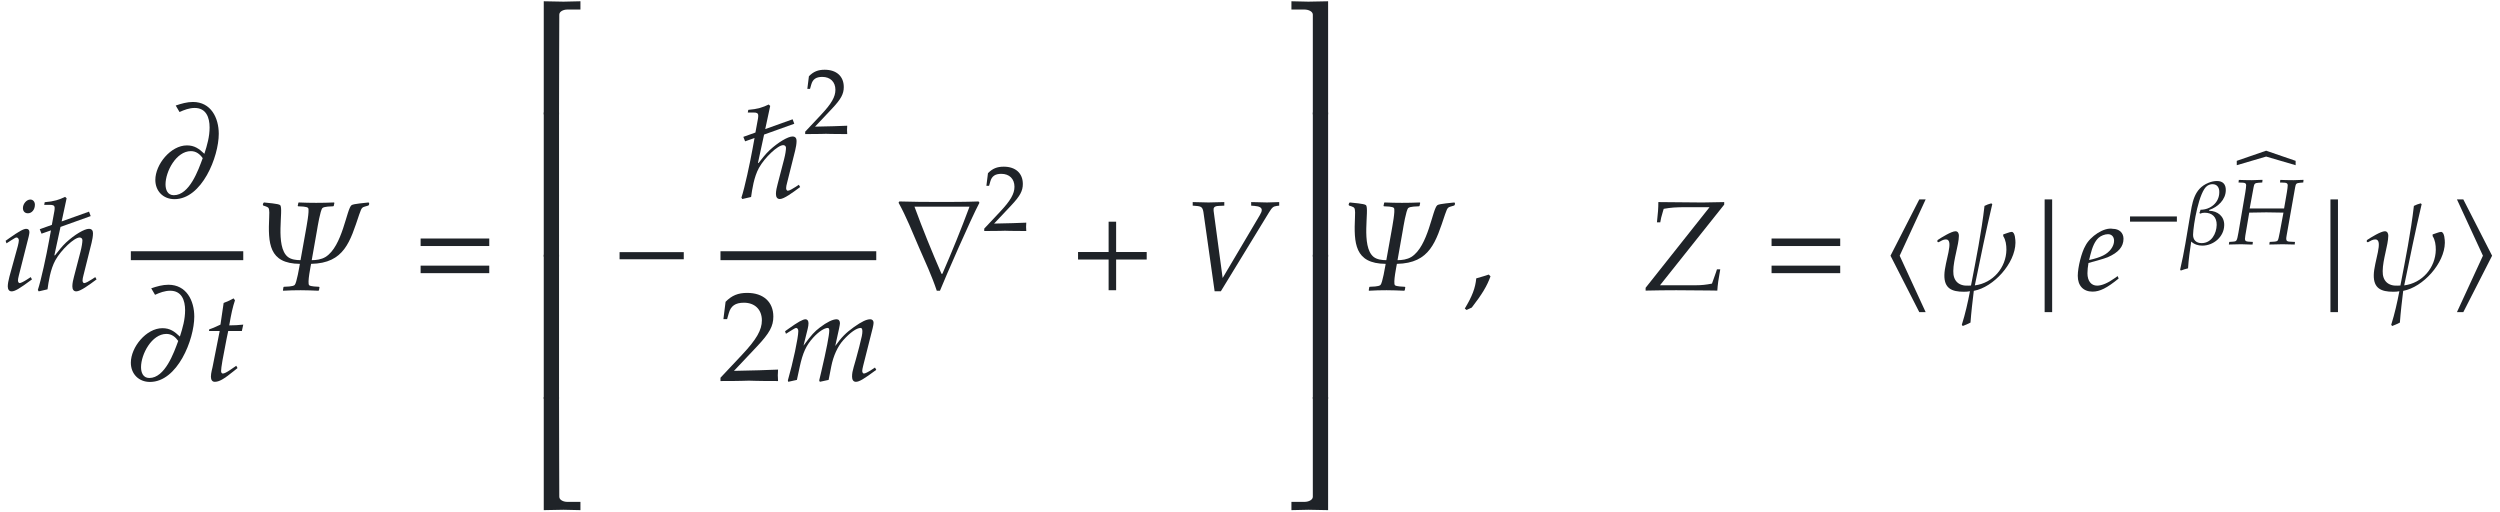
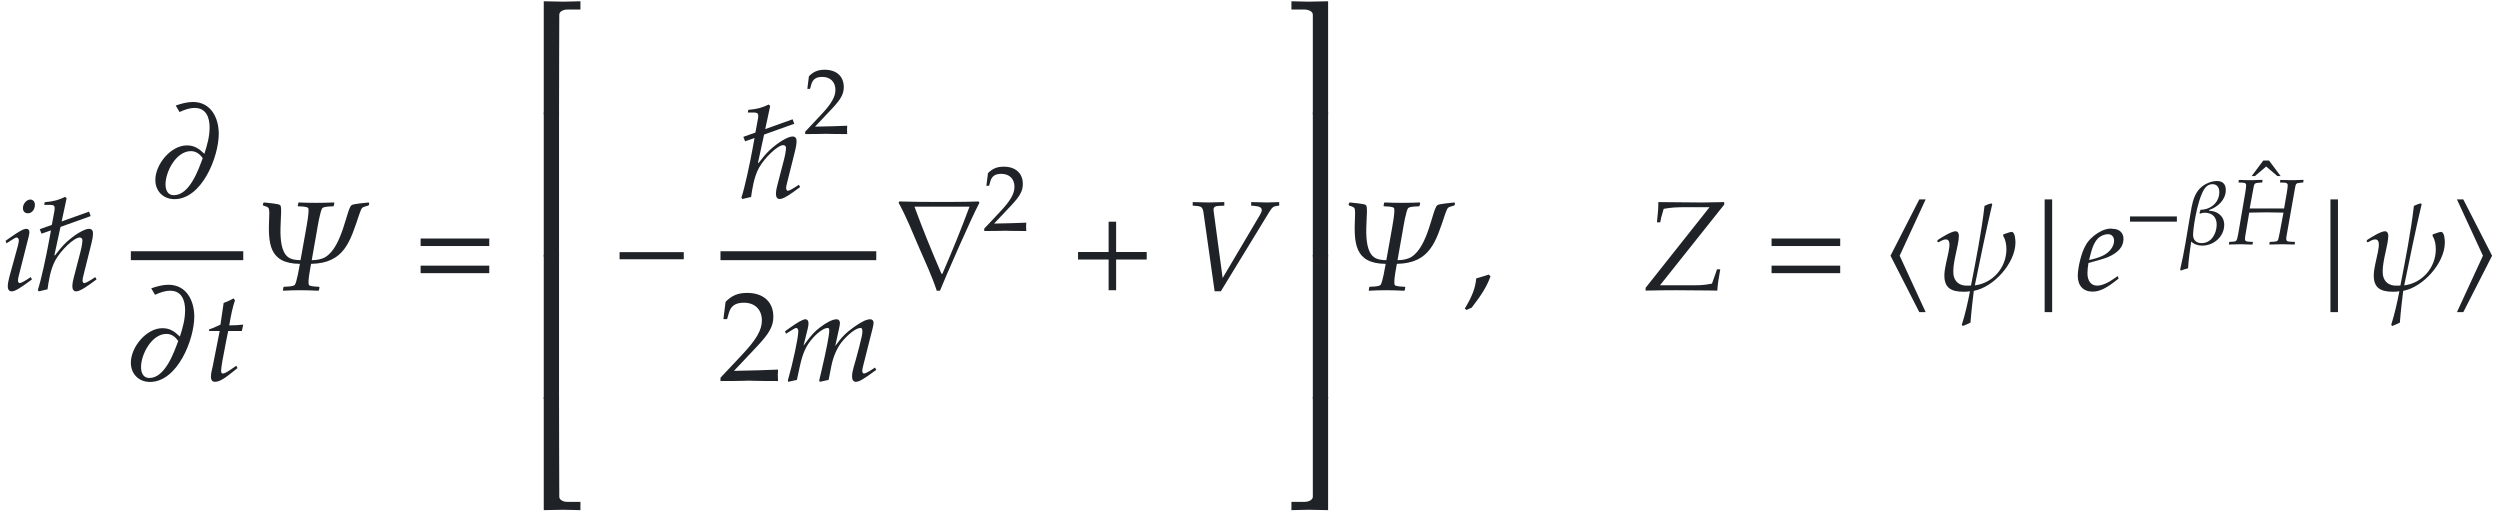
<svg xmlns="http://www.w3.org/2000/svg" viewBox="-10 -10 19627 4015">
  <g fill="#1f2328" stroke="none">
    <g transform="translate(19226.0, 2268.5) scale(1.0, -1.0)">
      <path d="M329 271 L103 713 L53 713 L257 271 L53 -172 L103 -172 L329 271 Z" />
    </g>
    <g transform="translate(18531.0, 2268.5) scale(1.0, -1.0)">
      <path d="M653 372 C653 391 651 458 623 458 C608 458 572 442 557 438 L557 425 C577 394 582 355 582 318 C580 177 476 56 334 38 C378 251 421 465 471 676 L463 682 C444 677 427 671 410 662 C386 454 344 244 304 37 L283 36 C207 32 163 74 165 151 C166 242 208 353 209 428 C209 445 202 463 182 463 C151 463 70 413 42 394 L39 385 L43 378 L50 377 C68 387 87 399 107 399 C175 399 97 224 95 120 C93 15 152 -12 248 -12 C265 -12 281 -11 296 -8 C279 -96 259 -186 232 -271 L239 -281 C259 -274 280 -264 300 -254 C306 -171 316 -88 326 -5 C482 24 651 212 653 372 Z" />
    </g>
    <g transform="translate(18209.889, 2268.5) scale(1.0, -1.0)">
      <path d="M135 -172 L135 713 L76 713 L76 -172 L135 -172 Z" />
    </g>
-     <g transform="translate(17550.428, 1744.71) scale(0.73, -0.73)">
-       <path d="M633 627 L633 674 L316 783 L0 674 L0 627 L316 720 L633 627 Z" />
+     <g transform="translate(17894.988, 1744.71) scale(0.73, -0.73)">
+       <path d="M-187 677 L-312 510 L-277 510 L-156 613 L-35 510 L0 510 L-125 677 L-187 677 Z" />
    </g>
    <g transform="translate(17490.568, 1907.5) scale(0.73, -0.73)">
      <path d="M221 385 L263 613 C270 652 277 658 314 661 L356 664 L359 692 L335 692 L245 689 C229 689 211 689 168 690 L104 692 L101 664 L148 662 C172 661 183 653 183 635 C183 621 179 590 174 559 L100 125 C83 33 82 32 42 28 L1 25 L-3 -3 L39 -2 C87 -1 110 0 129 0 L226 -3 L252 -3 L255 25 L206 28 C179 30 170 37 170 58 C170 67 171 74 174 93 L216 340 L277 341 C339 342 381 343 400 343 C419 343 460 342 523 341 L584 340 L544 125 C535 76 528 48 523 42 C519 34 508 30 486 28 L436 25 L432 -3 L488 -2 C532 -1 562 0 573 0 C589 0 620 -1 663 -2 L705 -3 L708 25 L650 28 C624 29 614 37 614 58 C614 67 615 76 618 93 L710 613 C717 652 723 657 761 661 L797 664 L800 692 L784 692 L693 689 C678 689 657 689 613 690 L550 692 L547 664 L595 662 C619 661 630 653 630 635 C630 621 626 589 621 559 L591 385 L221 385 Z" />
    </g>
    <g transform="translate(17116.809, 1907.5) scale(0.73, -0.73)">
      <path d="M459 205 C461 301 388 358 297 360 L298 369 C391 400 475 479 476 581 C477 644 445 680 381 680 C350 680 320 673 290 661 C128 595 115 439 89 289 C57 102 29 -87 -15 -273 L-8 -283 C18 -274 43 -265 70 -259 C76 -162 90 -66 104 29 C137 -2 179 -15 223 -15 C344 -15 457 80 459 205 Z M378 208 C376 115 322 12 216 12 C159 12 123 45 124 103 C126 205 188 573 278 629 C295 640 314 646 333 646 C385 646 408 606 406 558 C405 446 310 371 204 371 C201 359 198 347 192 337 L200 329 C216 336 232 339 249 339 C331 339 379 291 378 208 Z" />
    </g>
    <g transform="translate(16675.158, 1907.5) scale(0.73, -0.73)">
      <path d="M555 243 L555 299 L51 299 L51 243 L555 243 Z" />
    </g>
    <g transform="translate(16287.158, 2268.5) scale(1.0, -1.0)">
      <path d="M328 111 L304 94 C251 56 203 36 167 36 C120 36 91 73 91 133 C91 158 94 185 99 214 C116 218 225 248 250 259 C335 296 374 342 374 404 C374 451 340 482 290 482 C222 496 112 423 75 349 C45 299 15 180 15 113 C15 35 59 -11 131 -11 C188 -11 244 17 336 92 L328 111 Z M113 274 C130 343 150 386 179 412 C197 428 228 440 252 440 C281 440 300 420 300 388 C300 344 265 297 213 272 C185 258 149 247 104 237 L113 274 Z" />
    </g>
    <g transform="translate(15966.047, 2268.5) scale(1.0, -1.0)">
      <path d="M135 -172 L135 713 L76 713 L76 -172 L135 -172 Z" />
    </g>
    <g transform="translate(15159.936, 2268.5) scale(1.0, -1.0)">
      <path d="M653 372 C653 391 651 458 623 458 C608 458 572 442 557 438 L557 425 C577 394 582 355 582 318 C580 177 476 56 334 38 C378 251 421 465 471 676 L463 682 C444 677 427 671 410 662 C386 454 344 244 304 37 L283 36 C207 32 163 74 165 151 C166 242 208 353 209 428 C209 445 202 463 182 463 C151 463 70 413 42 394 L39 385 L43 378 L50 377 C68 387 87 399 107 399 C175 399 97 224 95 120 C93 15 152 -12 248 -12 C265 -12 281 -11 296 -8 C279 -96 259 -186 232 -271 L239 -281 C259 -274 280 -264 300 -254 C306 -171 316 -88 326 -5 C482 24 651 212 653 372 Z" />
    </g>
    <g transform="translate(14778.936, 2268.5) scale(1.0, -1.0)">
      <path d="M329 -172 L125 271 L329 713 L279 713 L53 271 L279 -172 L329 -172 Z" />
    </g>
    <g transform="translate(13833.158, 2268.5) scale(1.0, -1.0)">
      <path d="M604 347 L604 406 L65 406 L65 347 L604 347 Z M604 134 L604 193 L65 193 L65 134 L604 134 Z" />
    </g>
    <g transform="translate(12889.381, 2268.5) scale(1.0, -1.0)">
      <path d="M20 -3 C116 -1 174 0 261 0 C339 0 456 -1 517 -2 L583 -3 C585 38 593 95 606 164 L580 164 L573 142 L541 52 C496 43 458 39 414 39 L133 39 L637 672 L637 692 L475 689 L449 689 L120 692 C120 645 117 606 109 533 L135 533 C138 555 144 580 156 619 L162 639 C218 649 256 652 342 652 L522 652 L20 19 L20 -3 Z" />
    </g>
    <g transform="translate(11473.714, 2268.5) scale(1.0, -1.0)">
      <path d="M204 123 C177 114 159 108 106 93 C99 17 74 -48 16 -144 L30 -155 L71 -136 C152 -31 190 32 218 109 L204 123 Z" />
    </g>
    <g transform="translate(10501.714, 2268.5) scale(1.0, -1.0)">
      <path d="M910 672 L911 684 L906 689 C886 686 788 679 773 668 C734 641 702 343 568 261 C535 241 495 236 460 236 L501 468 C506 498 527 628 544 645 C557 658 613 658 629 659 L633 662 L638 686 L634 689 C587 687 541 686 495 686 C449 686 404 687 358 689 L355 686 L350 662 L353 659 C370 658 424 658 432 645 C444 628 418 495 413 465 L372 236 C337 236 299 241 273 261 C169 343 242 641 212 668 C200 680 107 686 85 689 L80 684 L76 672 L79 665 C90 661 115 655 121 645 C129 632 127 591 126 574 C117 369 122 209 367 207 C363 186 342 56 326 41 C312 28 259 28 241 27 L238 24 L234 0 L236 -4 C282 -1 328 0 374 0 C420 0 465 -2 512 -4 L517 0 L521 24 L517 27 C501 28 452 29 440 39 C423 54 454 199 455 207 C717 212 761 382 833 595 C856 661 854 648 905 665 L910 672 Z" />
    </g>
    <g transform="translate(10093.714, 3995.0) scale(1.0, -1.0)">
      <path d="M323 0 C322 87 324 537 323 888 L203 888 L203 105 C203 79 167 65 139 65 L35 65 L35 0 C71 1 136 3 168 3 C199 3 265 1 323 0 Z" />
    </g>
    <g transform="translate(10093.714, 3122.0) scale(1.0, -1.0)">
      <path d="M323 0 L323 1132 L203 1132 L203 0 L323 0 Z" />
    </g>
    <g transform="translate(10093.714, 2005.0) scale(1.0, -1.0)">
      <path d="M323 0 L323 1132 L203 1132 L203 0 L323 0 Z" />
    </g>
    <g transform="translate(10093.714, 888.0) scale(1.0, -1.0)">
      <path d="M323 888 C265 887 199 885 168 885 C136 885 71 887 35 888 L35 823 L139 823 C167 823 203 809 203 783 L203 0 L323 0 L323 888 Z" />
    </g>
    <g transform="translate(9278.714, 2268.5) scale(1.0, -1.0)">
      <path d="M310 96 L239 624 C237 646 241 661 281 662 L323 664 L323 692 L282 691 C245 690 217 689 199 689 C181 689 153 690 116 691 L75 692 L75 664 L100 662 C144 659 152 651 159 614 L247 -8 L296 -8 L674 611 C699 651 707 658 736 662 L754 664 L754 692 L724 691 C697 690 674 689 658 689 C648 689 621 690 580 691 L534 692 L534 664 L560 662 C598 659 617 649 617 630 C617 619 613 608 601 588 L310 96 Z" />
    </g>
    <g transform="translate(8388.492, 2268.5) scale(1.0, -1.0)">
      <path d="M604 241 L604 300 L364 300 L364 538 L305 538 L305 300 L65 300 L65 241 L305 241 L305 0 L364 0 L364 241 L604 241 Z" />
    </g>
    <g transform="translate(7705.444, 1801.5) scale(0.73, -0.73)">
      <path d="M16 23 L16 -3 C203 -3 203 0 239 0 C275 0 275 -3 468 -3 C468 18 466 28 466 42 C466 55 468 65 468 87 C353 82 307 81 122 77 L304 270 C401 373 431 428 431 503 C431 618 353 689 226 689 C154 689 105 669 56 619 L39 483 L68 483 L81 529 C97 587 133 612 200 612 C286 612 341 558 341 473 C341 398 299 324 186 204 L16 23 Z" />
    </g>
    <g transform="translate(7017.444, 2268.5) scale(1.0, -1.0)">
      <path d="M662 687 L655 697 C549 693 443 693 336 693 C235 693 134 694 33 697 L27 687 C88 577 136 455 186 339 C235 227 288 113 327 -4 L352 -4 C395 103 597 565 662 687 Z M584 656 C518 478 447 304 371 129 L364 129 C289 302 217 478 152 656 L584 656 Z" />
    </g>
    <rect height="70" width="1223" x="5646.333" y="1962.5" />
    <g transform="translate(6129.333, 2978.5) scale(1.0, -1.0)">
      <path d="M730 103 L704 86 C675 67 653 56 643 56 C636 56 630 65 630 76 C630 86 632 95 637 116 L712 413 C716 430 719 446 719 454 C719 471 709 482 693 482 C664 482 626 464 565 421 C502 376 467 341 418 272 L448 409 C452 429 455 444 455 451 C455 470 445 482 429 482 C399 482 353 460 298 418 C254 384 234 363 169 275 L202 408 C206 424 208 439 208 451 C208 470 199 482 185 482 C164 482 126 461 52 408 L24 388 L31 368 C68 391 103 414 110 414 C121 414 128 404 128 389 C128 338 87 145 46 2 L49 -9 L117 6 L139 108 C163 219 190 278 245 338 C287 384 332 414 360 414 C367 414 371 406 371 393 C371 358 349 244 308 69 L292 2 L297 -9 L366 6 L387 113 C403 194 437 269 481 318 C536 379 586 414 618 414 C626 414 631 405 631 389 C631 365 628 351 606 264 C566 105 550 84 550 31 C550 6 561 -9 580 -9 C606 -9 642 12 740 85 L730 103 Z" />
    </g>
    <g transform="translate(5630.333, 2978.5) scale(1.0, -1.0)">
      <path d="M16 23 L16 -3 C203 -3 203 0 239 0 C275 0 275 -3 468 -3 C468 18 466 28 466 42 C466 55 468 65 468 87 C353 82 307 81 122 77 L304 270 C401 373 431 428 431 503 C431 618 353 689 226 689 C154 689 105 669 56 619 L39 483 L68 483 L81 529 C97 587 133 612 200 612 C286 612 341 558 341 473 C341 398 299 324 186 204 L16 23 Z" />
    </g>
    <g transform="translate(6299.698, 1040.5) scale(0.73, -0.73)">
      <path d="M16 23 L16 -3 C203 -3 203 0 239 0 C275 0 275 -3 468 -3 C468 18 466 28 466 42 C466 55 468 65 468 87 C353 82 307 81 122 77 L304 270 C401 373 431 428 431 503 C431 618 353 689 226 689 C154 689 105 669 56 619 L39 483 L68 483 L81 529 C97 587 133 612 200 612 C286 612 341 558 341 473 C341 398 299 324 186 204 L16 23 Z" />
    </g>
    <g transform="translate(5800.698, 1543.5) scale(1.0, -1.0)">
      <path d="M471 85 L461 103 L435 86 C412 71 386 56 374 56 C367 56 361 65 361 76 C361 88 364 101 368 116 L432 372 C438 398 443 423 443 447 C443 464 437 482 411 482 C376 482 299 437 231 374 C198 343 172 308 144 273 L140 275 L188 497 L425 582 L412 617 L197 540 L236 722 L224 733 C179 711 138 697 64 691 L60 670 L108 670 C126 670 142 667 142 647 C142 641 142 632 140 622 L120 513 L25 479 L39 444 L113 470 L98 388 C77 272 36 80 10 2 L17 -9 L86 7 C94 64 108 164 148 236 C193 317 296 414 338 414 C349 414 360 407 360 393 C360 375 355 342 345 303 L294 107 C288 85 281 55 281 31 C281 6 291 -9 312 -9 C344 -9 412 41 471 85 Z" />
    </g>
    <g transform="translate(4803.111, 2268.5) scale(1.0, -1.0)">
      <path d="M555 243 L555 299 L51 299 L51 243 L555 243 Z" />
    </g>
    <g transform="translate(4172.889, 3995.0) scale(1.0, -1.0)">
      <path d="M374 0 L374 65 L270 65 C242 65 208 79 208 105 C208 174 206 557 206 888 L86 888 L86 0 C144 1 210 3 241 3 C273 3 338 1 374 0 Z" />
    </g>
    <g transform="translate(4172.889, 3122.0) scale(1.0, -1.0)">
      <path d="M206 0 L206 1132 L86 1132 L86 0 L206 0 Z" />
    </g>
    <g transform="translate(4172.889, 2005.0) scale(1.0, -1.0)">
      <path d="M206 0 L206 1132 L86 1132 L86 0 L206 0 Z" />
    </g>
    <g transform="translate(4172.889, 888.0) scale(1.0, -1.0)">
      <path d="M374 823 L374 888 C338 887 273 885 241 885 C210 885 144 887 86 888 L86 0 L206 0 C206 331 208 714 208 783 C208 809 242 823 270 823 L374 823 Z" />
    </g>
    <g transform="translate(3227.111, 2268.5) scale(1.0, -1.0)">
      <path d="M604 347 L604 406 L65 406 L65 347 L604 347 Z M604 134 L604 193 L65 193 L65 134 L604 134 Z" />
    </g>
    <g transform="translate(1977.333, 2268.5) scale(1.0, -1.0)">
      <path d="M910 672 L911 684 L906 689 C886 686 788 679 773 668 C734 641 702 343 568 261 C535 241 495 236 460 236 L501 468 C506 498 527 628 544 645 C557 658 613 658 629 659 L633 662 L638 686 L634 689 C587 687 541 686 495 686 C449 686 404 687 358 689 L355 686 L350 662 L353 659 C370 658 424 658 432 645 C444 628 418 495 413 465 L372 236 C337 236 299 241 273 261 C169 343 242 641 212 668 C200 680 107 686 85 689 L80 684 L76 672 L79 665 C90 661 115 655 121 645 C129 632 127 591 126 574 C117 369 122 209 367 207 C363 186 342 56 326 41 C312 28 259 28 241 27 L238 24 L234 0 L236 -4 C282 -1 328 0 374 0 C420 0 465 -2 512 -4 L517 0 L521 24 L517 27 C501 28 452 29 440 39 C423 54 454 199 455 207 C717 212 761 382 833 595 C856 661 854 648 905 665 L910 672 Z" />
    </g>
    <rect height="70" width="882.556" x="1017.222" y="1962.5" />
    <g transform="translate(1589.778, 2978.5) scale(1.0, -1.0)">
      <path d="M125 390 L69 107 C68 99 56 61 56 31 C56 6 67 -9 86 -9 C121 -9 156 11 234 74 L265 99 L255 117 L210 86 C181 66 161 56 150 56 C141 56 136 64 136 76 C136 102 150 183 179 328 L192 390 L299 390 L310 440 C272 436 238 434 200 434 C216 528 227 577 245 631 L234 646 C214 634 187 622 156 610 L131 440 C87 419 61 408 43 403 L41 390 L125 390 Z" />
    </g>
    <g transform="translate(998.2222, 2978.5) scale(1.0, -1.0)">
      <path d="M517 503 C517 629 455 753 314 753 C268 753 223 740 179 725 L209 674 C246 691 286 706 328 706 C418 706 445 631 445 553 C445 481 426 414 404 346 C362 386 327 412 267 412 C140 412 19 263 19 141 C19 53 81 -10 169 -10 C385 -10 517 323 517 503 Z M391 312 C357 219 287 21 164 21 C115 21 99 64 99 106 C99 207 183 367 298 367 C339 367 368 344 391 312 Z" />
    </g>
    <g transform="translate(1190.5, 1543.5) scale(1.0, -1.0)">
      <path d="M517 503 C517 629 455 753 314 753 C268 753 223 740 179 725 L209 674 C246 691 286 706 328 706 C418 706 445 631 445 553 C445 481 426 414 404 346 C362 386 327 412 267 412 C140 412 19 263 19 141 C19 53 81 -10 169 -10 C385 -10 517 323 517 503 Z M391 312 C357 219 287 21 164 21 C115 21 99 64 99 106 C99 207 183 367 298 367 C339 367 368 344 391 312 Z" />
    </g>
    <g transform="translate(277.0, 2268.5) scale(1.0, -1.0)">
      <path d="M471 85 L461 103 L435 86 C412 71 386 56 374 56 C367 56 361 65 361 76 C361 88 364 101 368 116 L432 372 C438 398 443 423 443 447 C443 464 437 482 411 482 C376 482 299 437 231 374 C198 343 172 308 144 273 L140 275 L188 497 L425 582 L412 617 L197 540 L236 722 L224 733 C179 711 138 697 64 691 L60 670 L108 670 C126 670 142 667 142 647 C142 641 142 632 140 622 L120 513 L25 479 L39 444 L113 470 L98 388 C77 272 36 80 10 2 L17 -9 L86 7 C94 64 108 164 148 236 C193 317 296 414 338 414 C349 414 360 407 360 393 C360 375 355 342 345 303 L294 107 C288 85 281 55 281 31 C281 6 291 -9 312 -9 C344 -9 412 41 471 85 Z" />
    </g>
    <g transform="translate(0.0, 2268.5) scale(1.0, -1.0)">
      <path d="M34 388 L41 368 L73 389 C110 412 113 414 120 414 C130 414 138 404 138 391 C138 384 134 361 130 347 L64 107 C56 76 51 49 51 30 C51 6 62 -9 81 -9 C107 -9 143 12 241 85 L231 103 L205 86 C176 67 153 56 144 56 C137 56 131 66 131 76 C131 86 133 95 138 116 L215 420 C219 437 221 448 221 456 C221 473 212 482 196 482 C174 482 137 461 62 408 L34 388 Z M228 712 C199 712 170 679 170 645 C170 620 185 604 209 604 C240 604 264 633 264 671 C264 695 249 712 228 712 Z" />
    </g>
  </g>
</svg>
